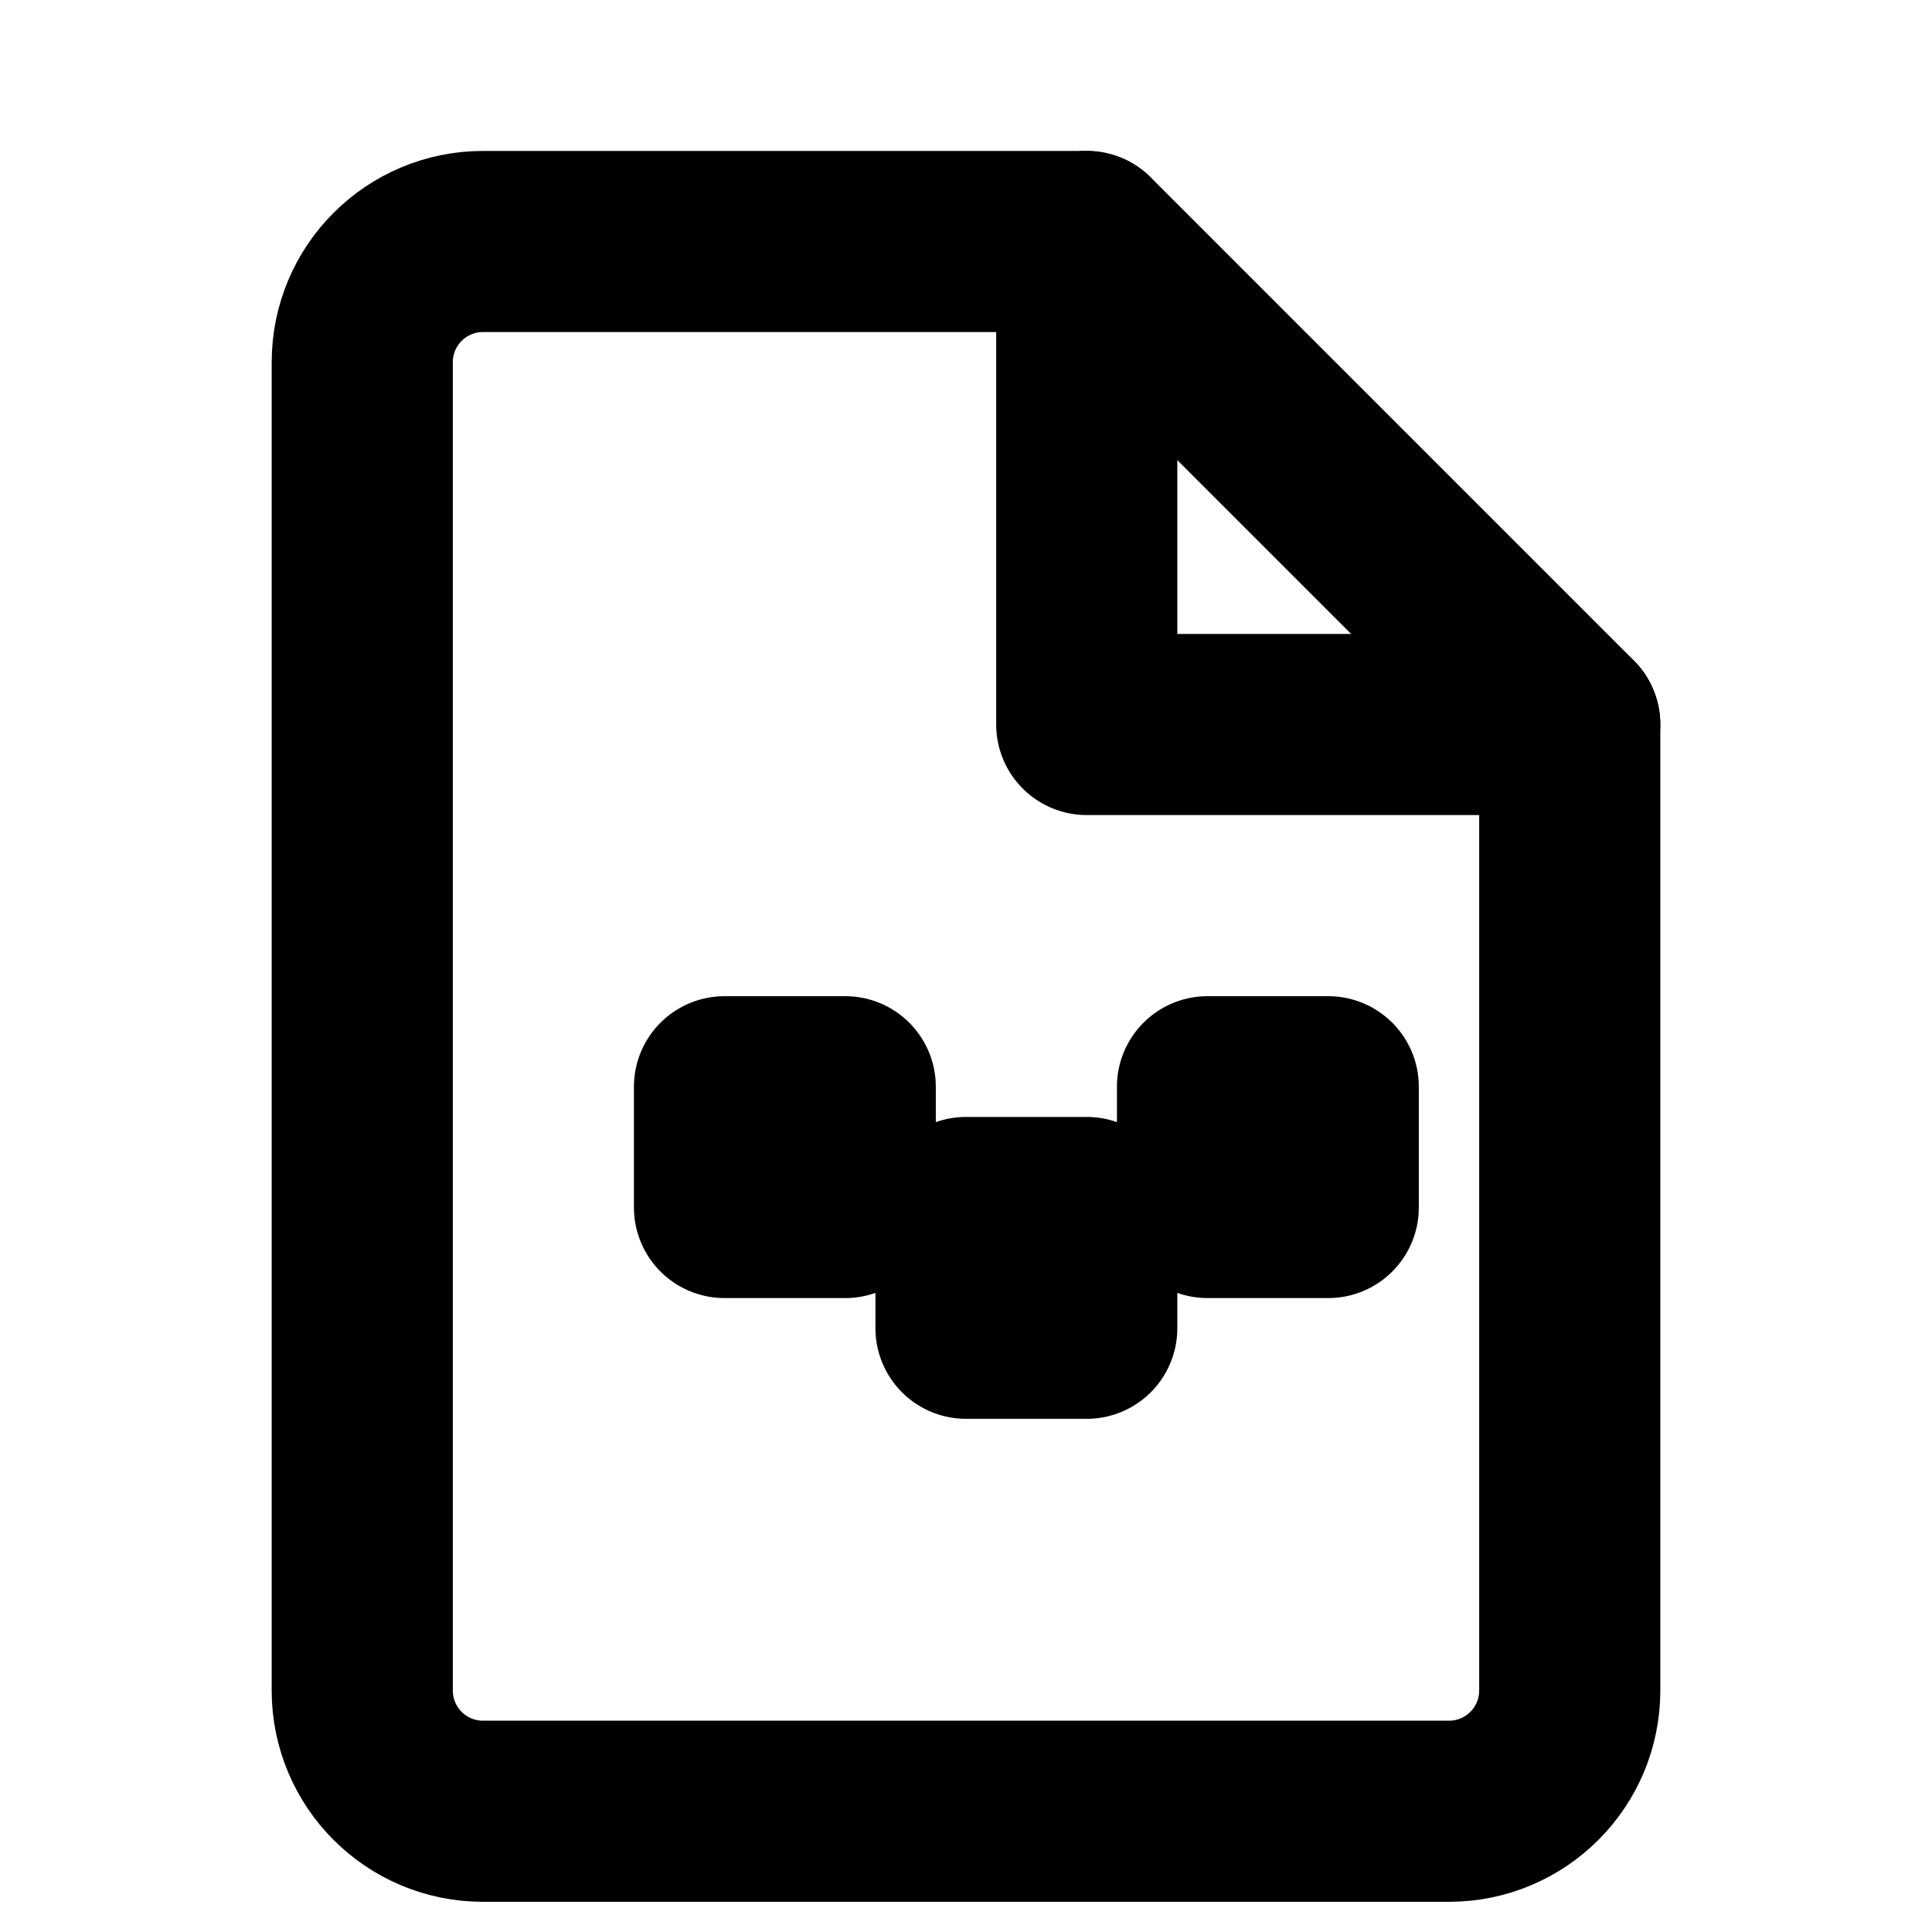
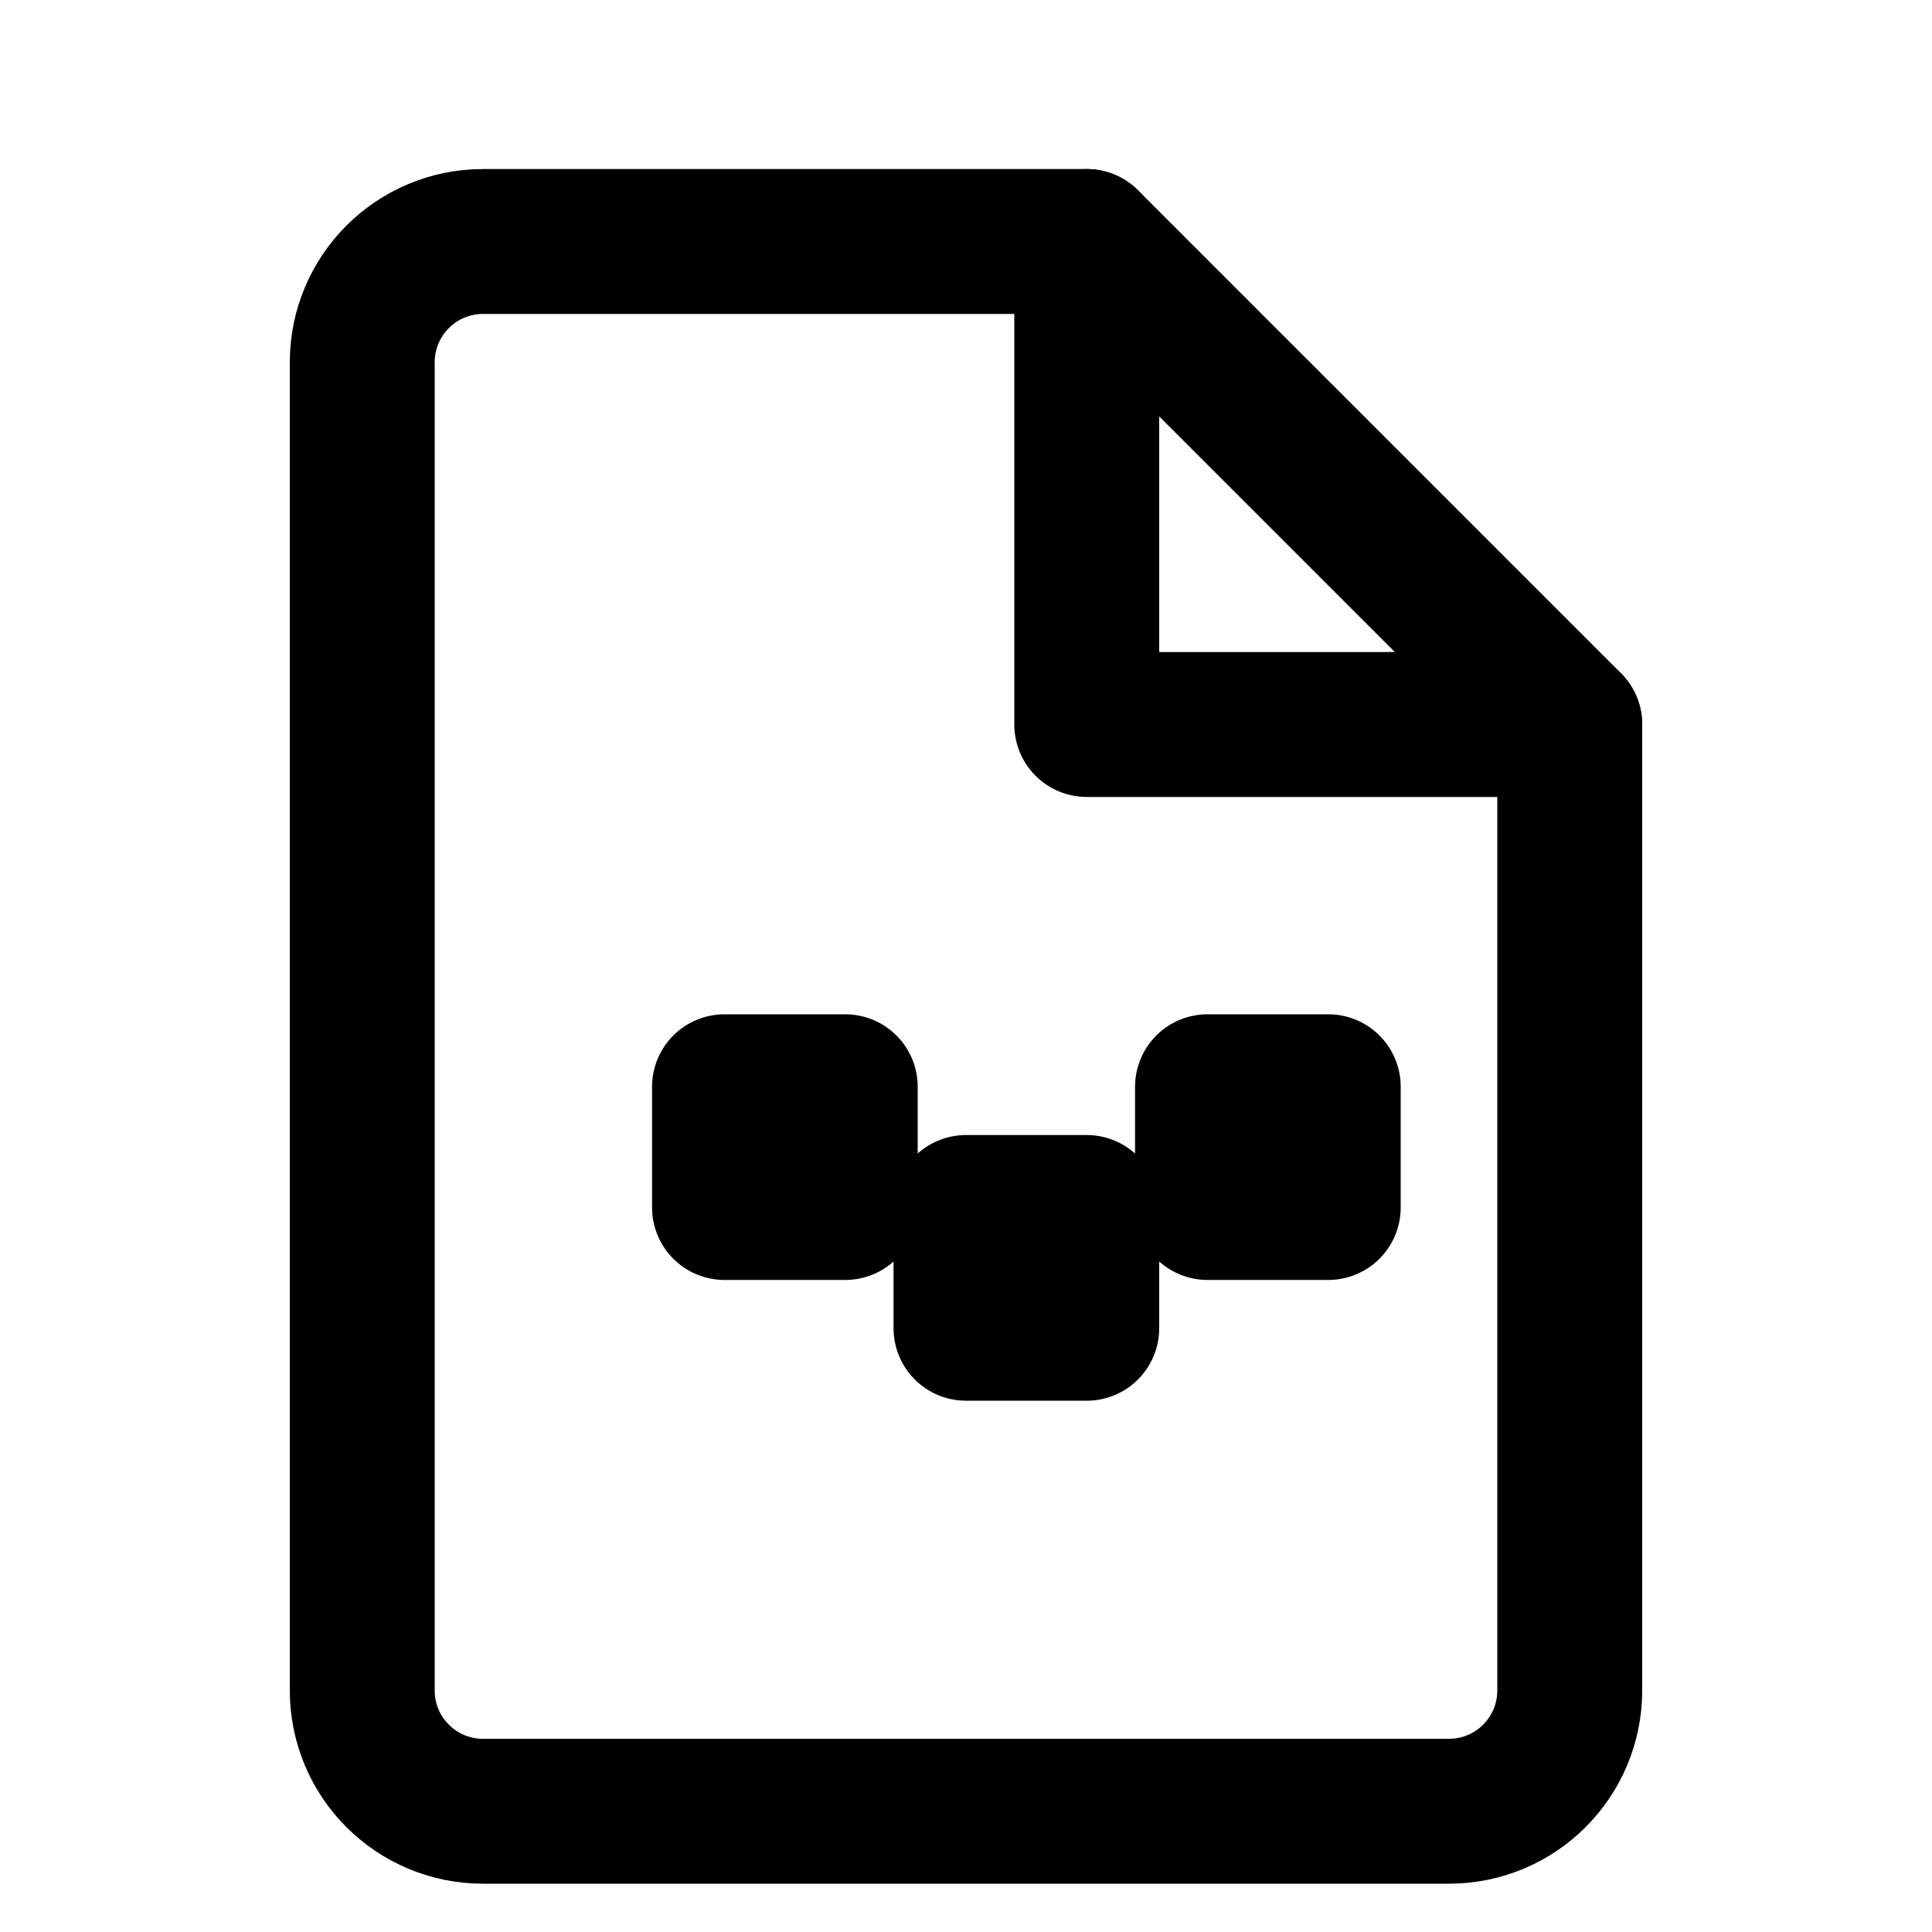
- <svg xmlns="http://www.w3.org/2000/svg" viewBox="0 0 16 16" fill="none" stroke="currentColor" stroke-width="1.5" stroke-linecap="round" stroke-linejoin="round">
+ <svg xmlns="http://www.w3.org/2000/svg" viewBox="0 0 16 16" fill="none" stroke="currentColor" stroke-width="1.2" stroke-linecap="round" stroke-linejoin="round">
  <path d="M4 2h5l4 4v8a1 1 0 0 1-1 1H4a1 1 0 0 1-1-1V3a1 1 0 0 1 1-1z" />
  <path d="M9 2v4h4" />
  <path d="M6 9h1v1H6zM8 10h1v1H8zM10 9h1v1h-1z" />
</svg>
